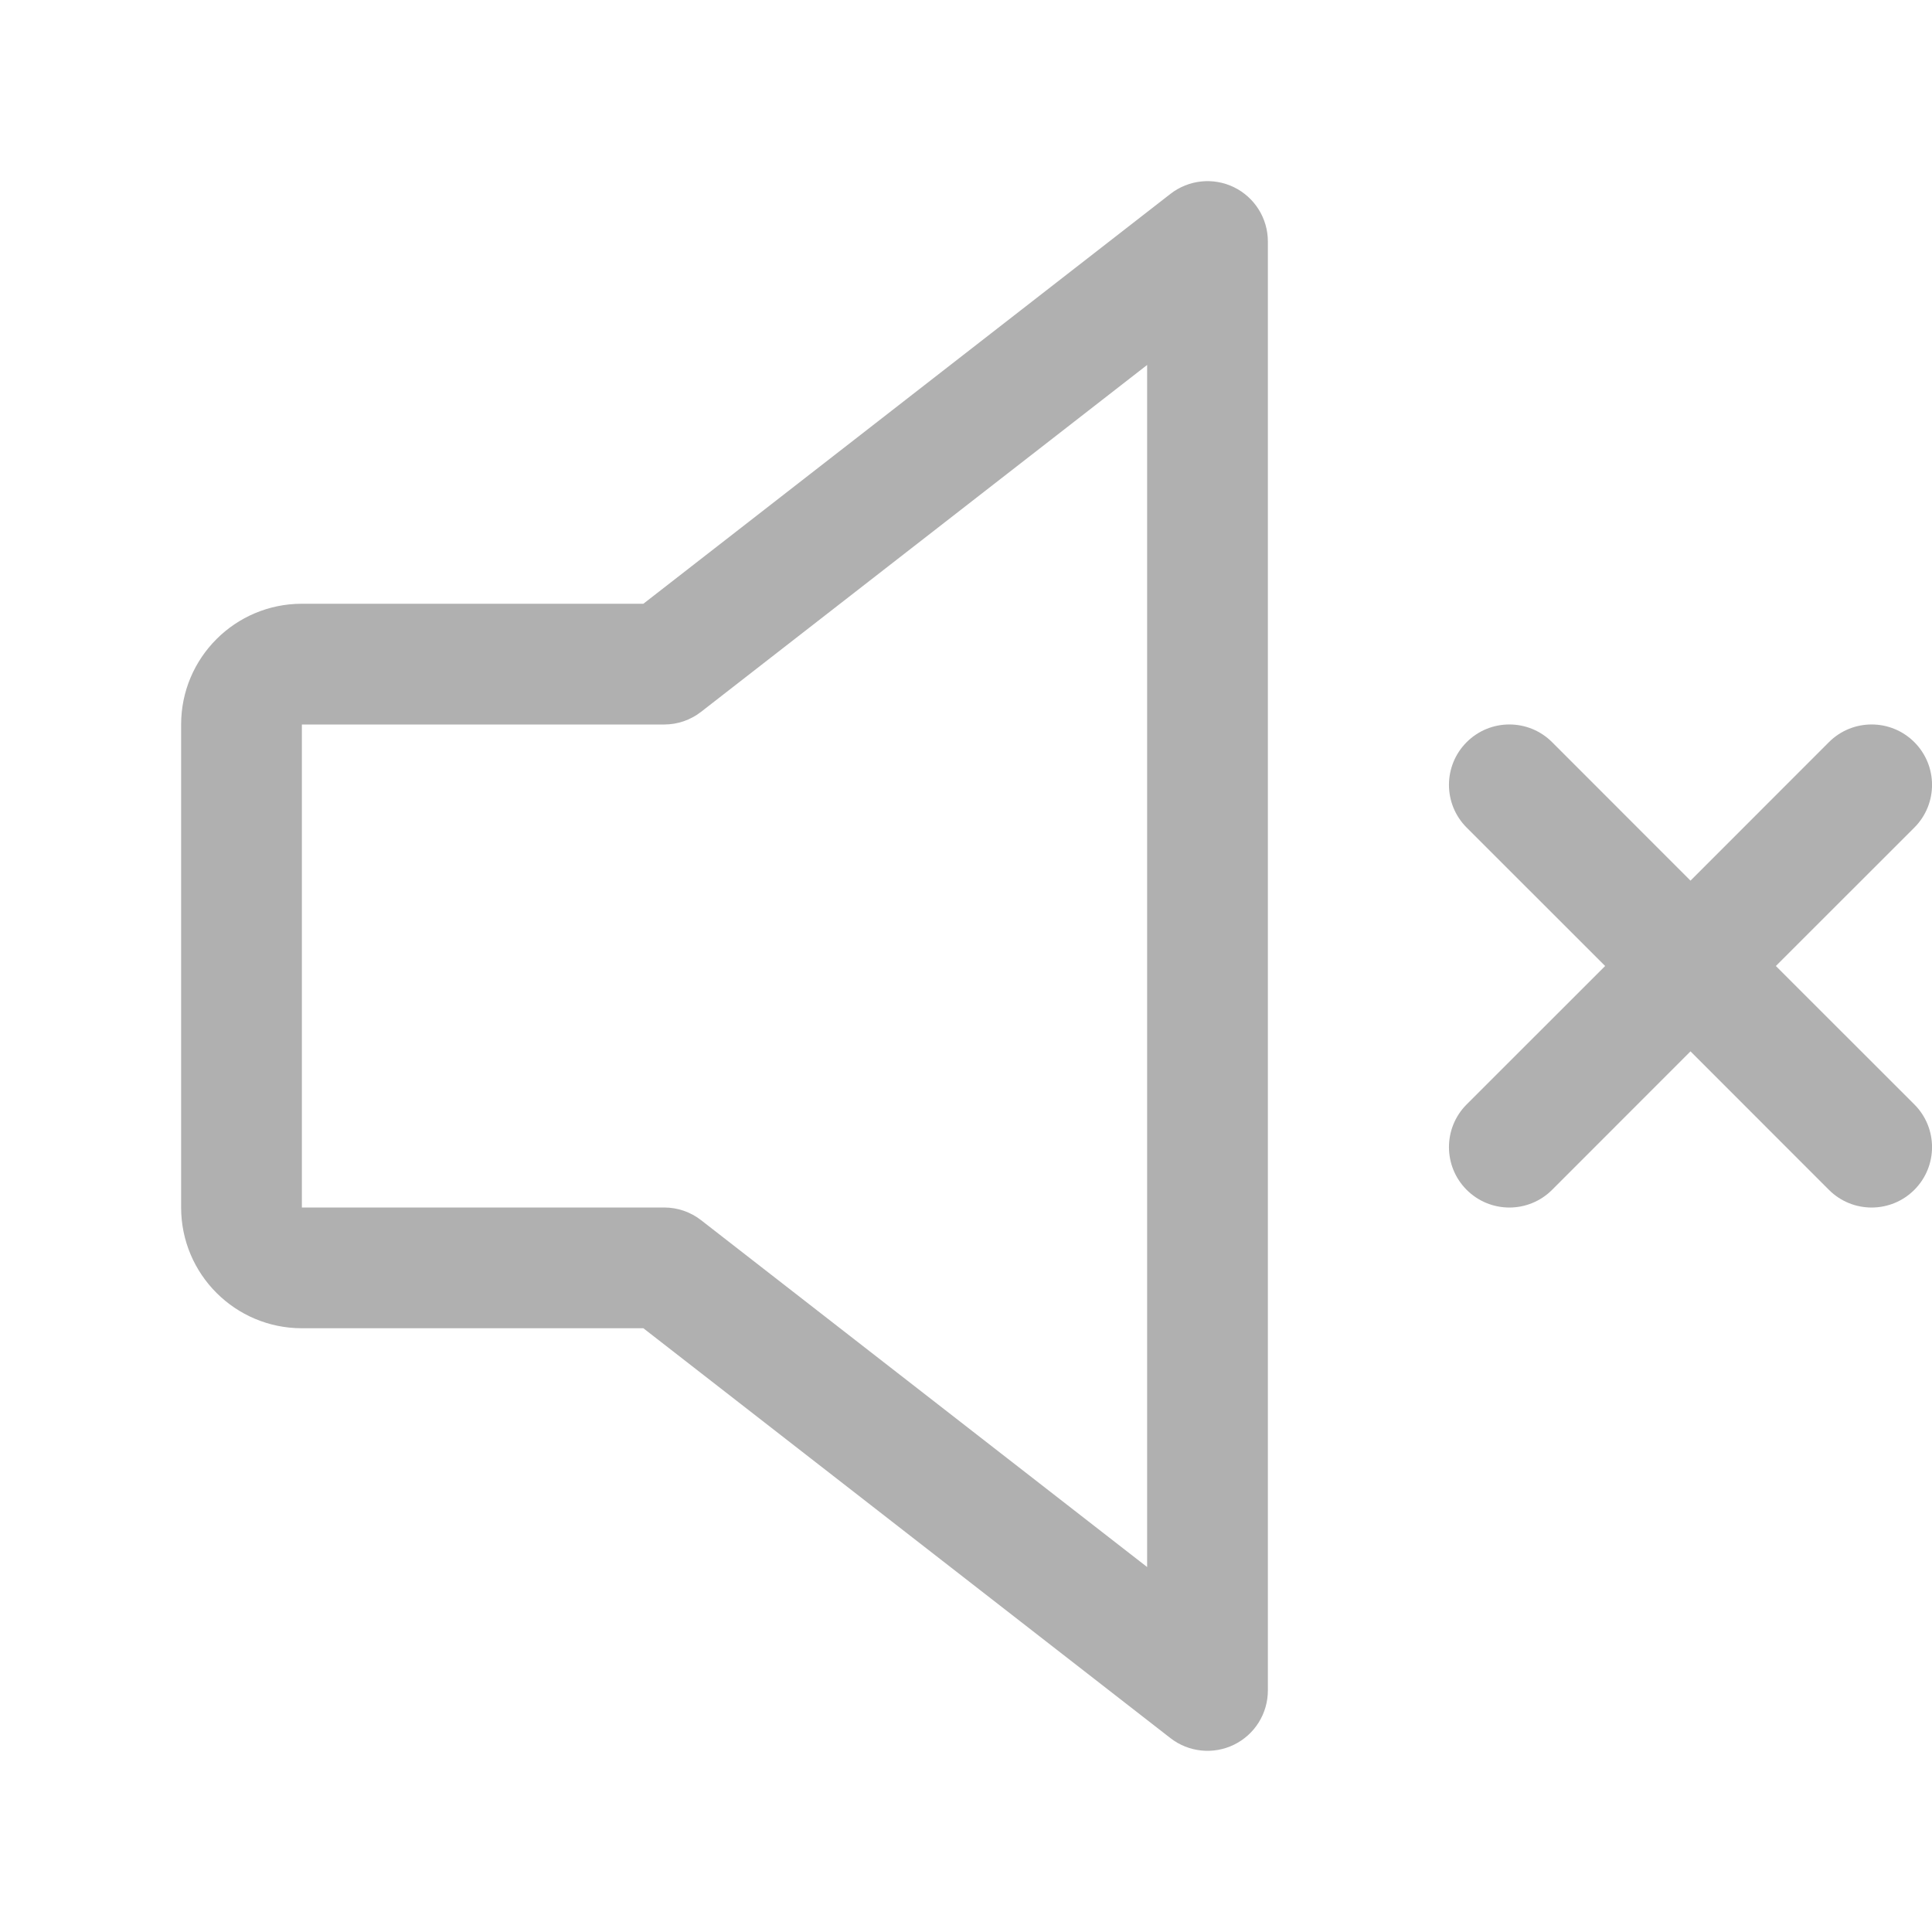
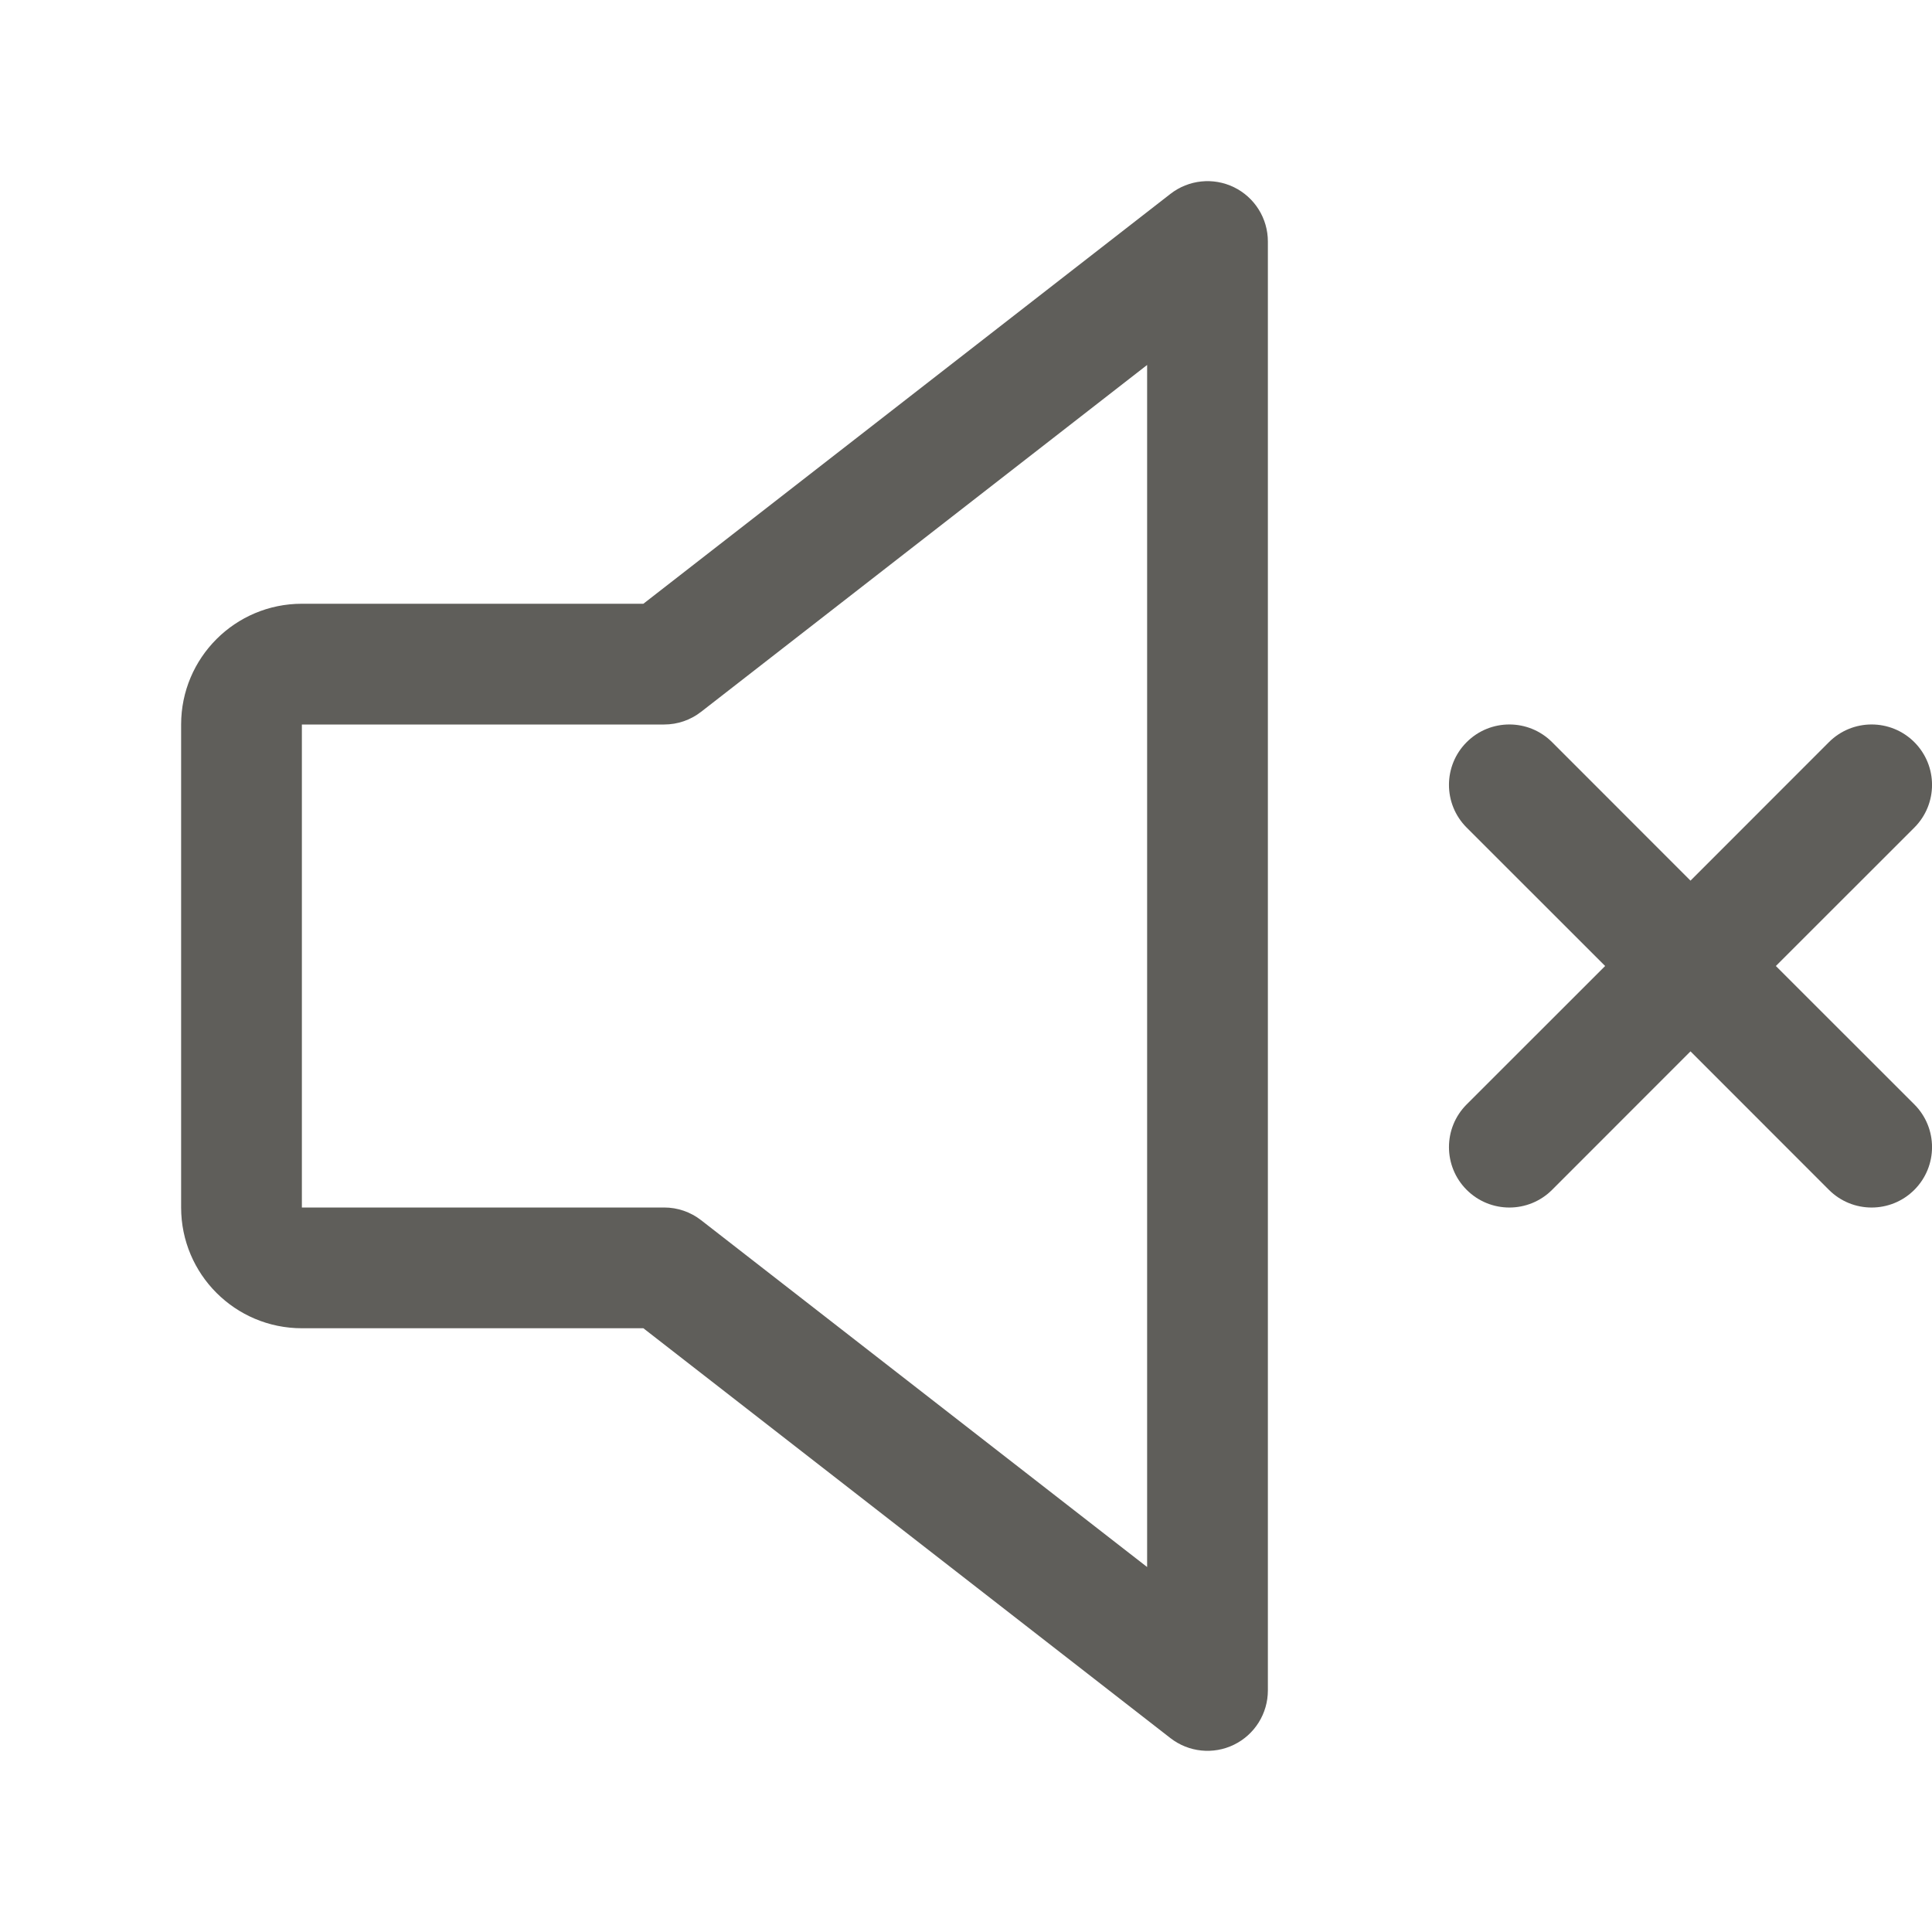
- <svg xmlns="http://www.w3.org/2000/svg" viewBox="0 0 256 256" fill="#b0b0b0">
+ <svg xmlns="http://www.w3.org/2000/svg" viewBox="0 0 256 256" fill="#5f5e5a">
  <path d="M163.51,24.81a8,8,0,0,0-8.42.88L85.25,80H40A16,16,0,0,0,24,96v64a16,16,0,0,0,16,16H85.25l69.84,54.31A8,8,0,0,0,168,224V32A8,8,0,0,0,163.51,24.81ZM152,207.64,92.91,161.69A7.94,7.94,0,0,0,88,160H40V96H88a7.94,7.94,0,0,0,4.91-1.69L152,48.36Zm101.66-61.3a8,8,0,0,1-11.32,11.32L224,139.31l-18.34,18.35a8,8,0,0,1-11.32-11.32L212.69,128l-18.35-18.34a8,8,0,0,1,11.32-11.32L224,116.69l18.34-18.35a8,8,0,0,1,11.32,11.32L235.31,128Z" />
</svg>
